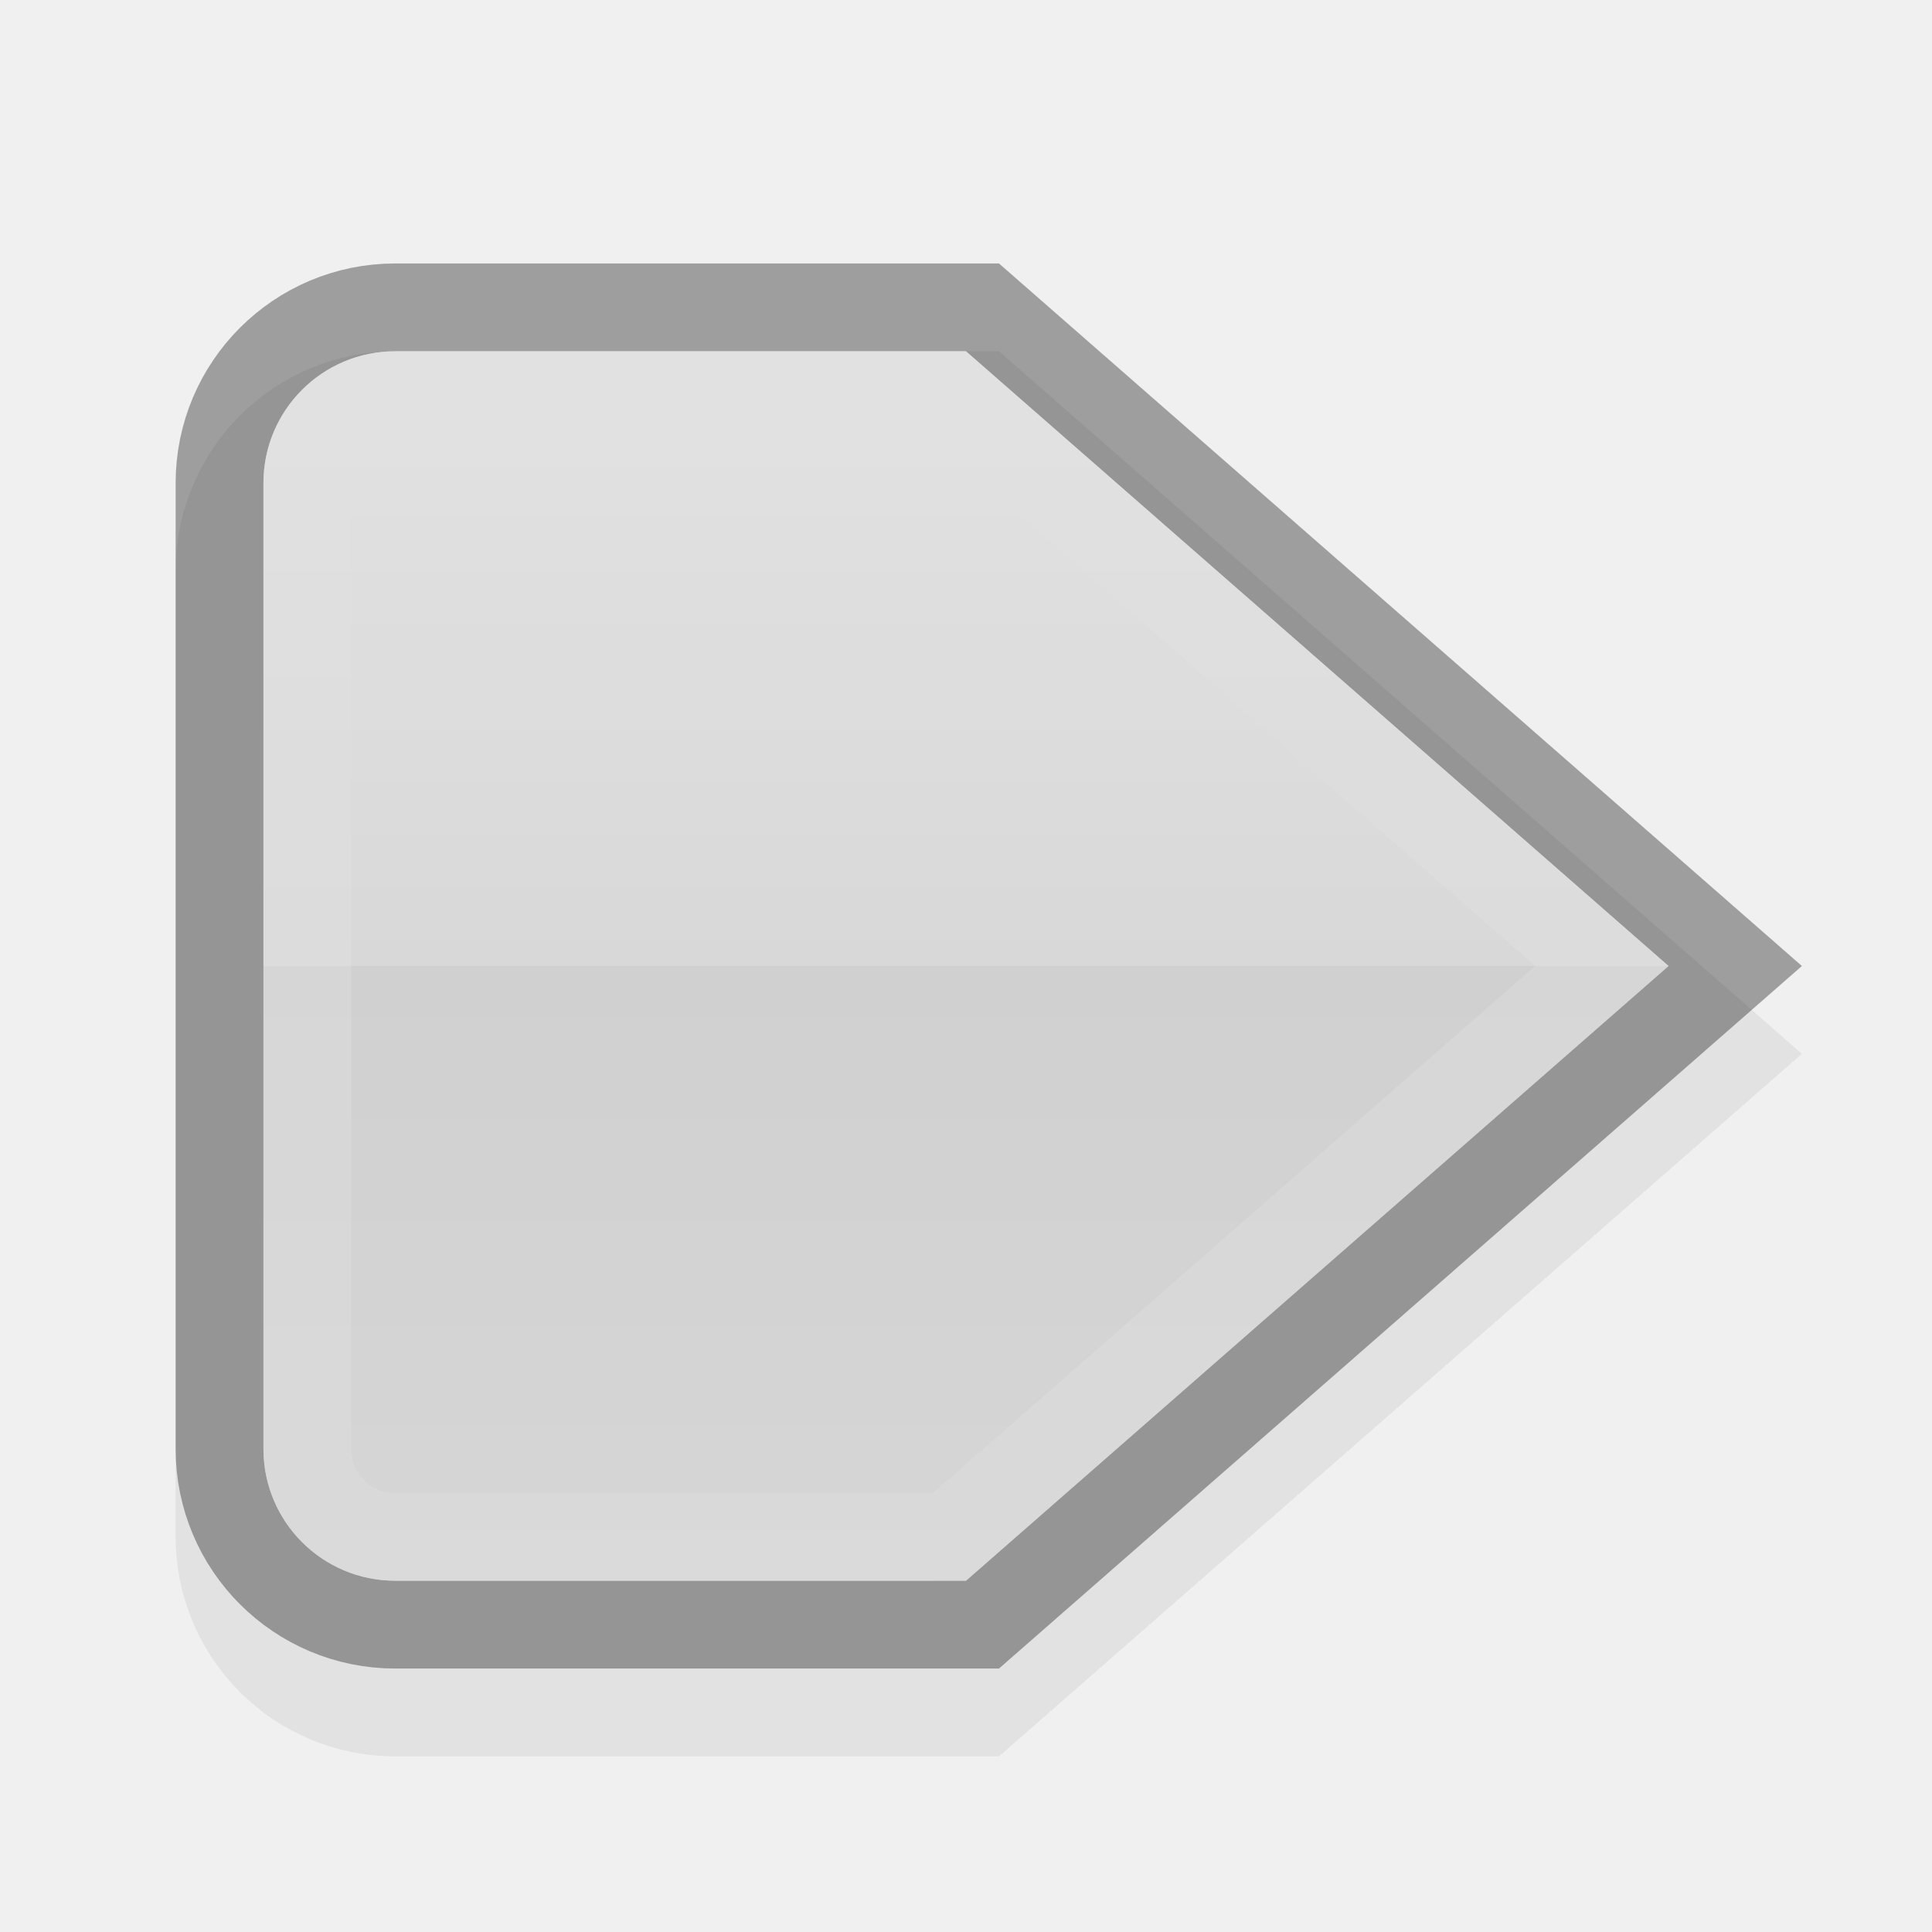
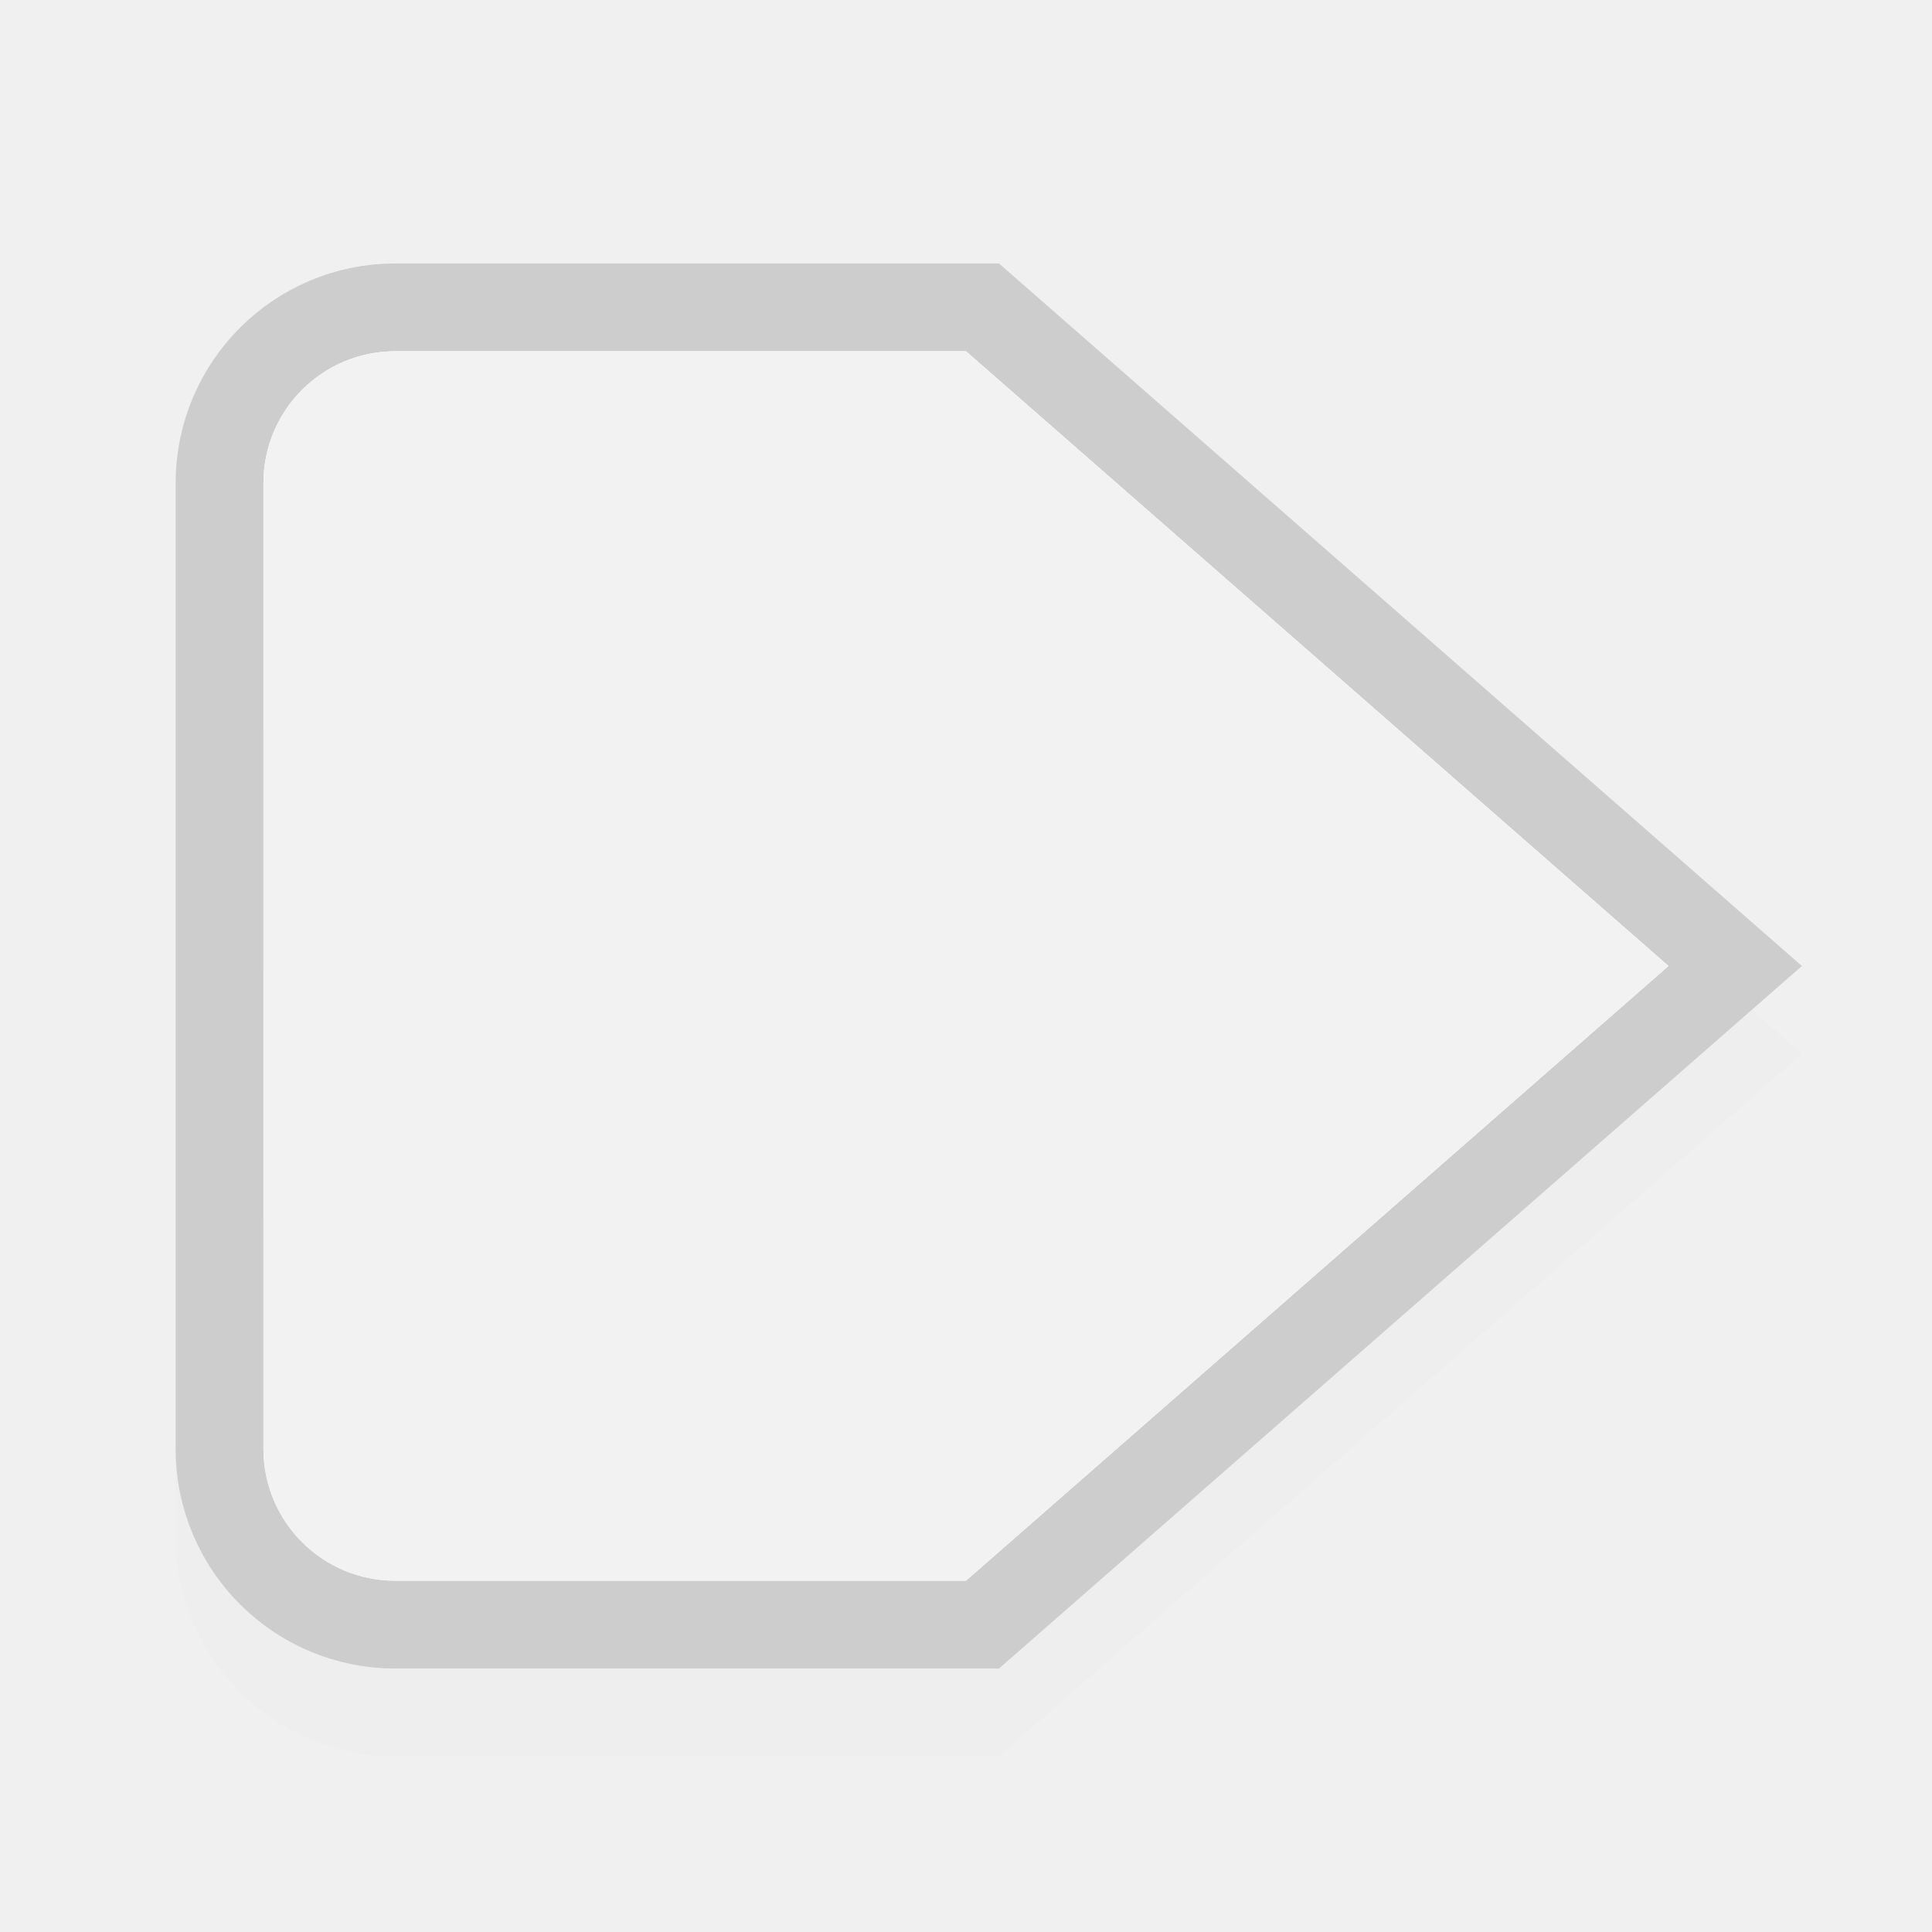
<svg xmlns="http://www.w3.org/2000/svg" xmlns:ns2="http://www.openswatchbook.org/uri/2009/osb" xmlns:xlink="http://www.w3.org/1999/xlink" id="svg5435" height="22" width="22" version="1.1">
  <defs id="defs5437">
    <linearGradient id="linearGradient1216">
      <stop style="stop-color:#ffffff;stop-opacity:1" offset="0" id="stop1206" />
      <stop id="stop1208" offset="0.071" style="stop-color:#ffffff;stop-opacity:1" />
      <stop id="stop1210" offset="0.5" style="stop-color:#f5f5f5;stop-opacity:1" />
      <stop id="stop1212" offset="0.5" style="stop-color:#ececec;stop-opacity:1" />
      <stop style="stop-color:#f2f2f2;stop-opacity:1" offset="1" id="stop1214" />
    </linearGradient>
    <linearGradient id="linearGradient3007" y2="234.59" gradientUnits="userSpaceOnUse" y1="230.59" gradientTransform="matrix(-1.0762,0,0,-1.1166,68.706,279.43)" x2="58.909" x1="58.909">
      <stop id="stop3009" style="stop-color:#f2f2f2;stop-opacity:1;" offset="0" />
      <stop offset="0.458" style="stop-color:#ececec;stop-opacity:1;" id="stop3011" />
      <stop offset="0.458" style="stop-color:#f4f4f4;stop-opacity:1;" id="stop3013" />
      <stop id="stop3015" style="stop-color:#ffffff;stop-opacity:1;" offset="1" />
    </linearGradient>
    <linearGradient id="linearGradient3776">
      <stop style="stop-color:#8e8e8e;stop-opacity:1;" offset="0" id="stop3778" />
      <stop style="stop-color:#9e9e9e;stop-opacity:0.827;" offset="1" id="stop3780" />
    </linearGradient>
    <linearGradient x1="58.909" x2="58.909" gradientTransform="matrix(-1.0762,0,0,-1.1166,68.706,279.43)" y1="230.59" gradientUnits="userSpaceOnUse" y2="234.59" id="linearGradient3769">
      <stop offset="0" style="stop-color:#f2f2f2;stop-opacity:1;" id="stop3771" />
      <stop id="stop3773" style="stop-color:#ececec;stop-opacity:1;" offset="0.541" />
      <stop id="stop3775" style="stop-color:#f4f4f4;stop-opacity:1;" offset="0.541" />
      <stop offset="1" style="stop-color:#ffffff;stop-opacity:1;" id="stop3777" />
    </linearGradient>
    <linearGradient id="linearGradient5845" y2="234.59" gradientUnits="userSpaceOnUse" y1="230.59" gradientTransform="matrix(-1.0762,0,0,-1.1166,68.706,279.43)" x2="58.909" x1="58.909">
      <stop id="stop4716-9" style="stop-color:#e7e7e7;stop-opacity:1;" offset="0" />
      <stop offset="0.25" style="stop-color:#f1f1f1;stop-opacity:1;" id="stop3767" />
      <stop offset="0.5" style="stop-color:#fbfbfb;stop-opacity:1;" id="stop3765" />
      <stop id="stop4718-6" style="stop-color:#fff" offset="1" />
    </linearGradient>
    <linearGradient id="linearGradient5847" y2="226.59" gradientUnits="userSpaceOnUse" y1="239.59" gradientTransform="matrix(-1.0762,0,0,-1.1166,68.706,278.31)" x2="56.909" x1="56.909">
      <stop id="stop4724" style="stop-color:#8c8c8c;stop-opacity:1;" offset="0" />
      <stop id="stop4726" style="stop-color:#828282;stop-opacity:1;" offset="1" />
    </linearGradient>
    <linearGradient xlink:href="#linearGradient3769" id="linearGradient3770" gradientUnits="userSpaceOnUse" gradientTransform="matrix(-0.8609886,0,0,0.8437485,57.56621,-185.7038)" x1="62.061" y1="239.057" x2="62.061" y2="222.464" />
    <linearGradient xlink:href="#linearGradient3776" id="linearGradient3782" x1="9" y1="17" x2="9" y2="1" gradientUnits="userSpaceOnUse" />
    <linearGradient id="linearGradient1042">
      <stop id="stop1034" offset="0" style="stop-color:#ffffff;stop-opacity:1" />
      <stop style="stop-color:#ffffff;stop-opacity:1" offset="0.083" id="stop1006" />
      <stop style="stop-color:#f5f5f5;stop-opacity:1" offset="0.5" id="stop1036" />
      <stop style="stop-color:#ececec;stop-opacity:1" offset="0.5" id="stop1038" />
      <stop id="stop1040" offset="1" style="stop-color:#f2f2f2;stop-opacity:1" />
    </linearGradient>
    <linearGradient id="linearGradient3838">
      <stop id="stop3840" offset="0" style="stop-color:#ffffff;stop-opacity:1;" />
      <stop id="stop3842" offset="1" style="stop-color:#ffffff;stop-opacity:0;" />
    </linearGradient>
    <linearGradient id="linearGradient3794">
      <stop id="stop3796" offset="0" style="stop-color:#000000;stop-opacity:0.314;" />
      <stop id="stop3798" offset="1" style="stop-color:#000000;stop-opacity:0;" />
    </linearGradient>
    <linearGradient id="linearGradient3797">
      <stop id="stop3799" offset="0" style="stop-color:#eff4f5;stop-opacity:1;" />
      <stop style="stop-color:#bbc4cd;stop-opacity:1;" offset="0.5" id="stop3807" />
      <stop style="stop-color:#a5b2bf;stop-opacity:1;" offset="0.5" id="stop3805" />
      <stop id="stop3801" offset="1" style="stop-color:#e2ebed;stop-opacity:1;" />
    </linearGradient>
    <linearGradient id="linearGradient3790">
      <stop id="stop3792" offset="0" style="stop-color:#565771;stop-opacity:1;" />
      <stop id="stop3794" offset="1" style="stop-color:#4f5058;stop-opacity:1;" />
    </linearGradient>
    <linearGradient id="linearGradient5269">
      <stop style="stop-color:#93cdf1;stop-opacity:0.729;" offset="0" id="stop3793" />
      <stop id="stop5273" offset="1" style="stop-color:#77aae4;stop-opacity:1;" />
    </linearGradient>
    <linearGradient id="linearGradient5239">
      <stop id="stop5241" offset="0" style="stop-color:#84b1f7;stop-opacity:0" />
      <stop style="stop-color:#84b1f7;stop-opacity:0;" offset="1" id="stop5245" />
    </linearGradient>
    <linearGradient ns2:paint="gradient" id="linearGradient3771">
      <stop id="stop3773-3" offset="0" style="stop-color:#000000;stop-opacity:1;" />
      <stop id="stop3775-6" offset="1" style="stop-color:#000000;stop-opacity:0;" />
    </linearGradient>
    <linearGradient y2="-202.346" x2="1205.575" y1="-186.453" x1="1205.575" gradientTransform="translate(-1609.993,-78.95843)" gradientUnits="userSpaceOnUse" id="linearGradient8378" xlink:href="#linearGradient10354-2" />
    <linearGradient id="linearGradient10354-2">
      <stop style="stop-color:#bcbfb8;stop-opacity:1" offset="0" id="stop10356-2" />
      <stop style="stop-color:#ffffff;stop-opacity:1" offset="1" id="stop10358-2" />
    </linearGradient>
    <linearGradient y2="248.976" x2="260.925" y1="233.777" x1="260.925" gradientTransform="matrix(0.8494121,0,0,0.8479429,-623.9841,-483.1639)" gradientUnits="userSpaceOnUse" id="linearGradient8380" xlink:href="#linearGradient10332-5" />
    <linearGradient id="linearGradient10332-5">
      <stop id="stop10334-5" offset="0" style="stop-color:#d3d7cf;stop-opacity:1" />
      <stop id="stop10336-29" offset="1" style="stop-color:#8f9985;stop-opacity:1" />
    </linearGradient>
    <linearGradient spreadMethod="reflect" gradientUnits="userSpaceOnUse" y2="284.282" x2="-403.966" y1="278.978" x1="-403.913" id="linearGradient5267" xlink:href="#linearGradient5269" />
    <linearGradient gradientTransform="matrix(1.142842,0,0,1.142842,468.6693,1363.674)" y2="284.282" x2="-403.966" y1="278.978" x1="-403.913" spreadMethod="reflect" gradientUnits="userSpaceOnUse" id="linearGradient3017" xlink:href="#linearGradient5269" />
    <linearGradient y2="1050.591" x2="6.243" y1="1042.582" x1="6.2" gradientUnits="userSpaceOnUse" id="linearGradient3027" xlink:href="#linearGradient3790" />
    <linearGradient gradientUnits="userSpaceOnUse" y2="1037.362" x2="7" y1="1052.362" x1="7" id="linearGradient3805" xlink:href="#linearGradient3799" />
    <linearGradient id="linearGradient3799">
      <stop id="stop3801-0" offset="0" style="stop-color:#000000;stop-opacity:1;" />
      <stop id="stop3803" offset="1" style="stop-color:#000000;stop-opacity:0.314;" />
    </linearGradient>
    <linearGradient gradientUnits="userSpaceOnUse" y2="1037.362" x2="7" y1="1052.362" x1="7" id="linearGradient3800" xlink:href="#linearGradient3794" />
    <linearGradient xlink:href="#linearGradient3810" id="linearGradient3817" gradientUnits="userSpaceOnUse" x1="7" y1="1052.362" x2="7" y2="1037.362" gradientTransform="matrix(1,0,0,0.8666667,0,140.3149)" />
    <linearGradient id="linearGradient3810">
      <stop style="stop-color:#000000;stop-opacity:0.165;" offset="0" id="stop3812" />
      <stop id="stop3814" offset="0.267" style="stop-color:#000000;stop-opacity:0.043;" />
      <stop style="stop-color:#000000;stop-opacity:0.043;" offset="1" id="stop3816" />
    </linearGradient>
    <linearGradient xlink:href="#linearGradient3810" id="linearGradient3852" gradientUnits="userSpaceOnUse" gradientTransform="matrix(1,0,0,0.8666667,0,140.3158)" x1="7" y1="1052.362" x2="7" y2="1037.362" />
    <linearGradient xlink:href="#linearGradient3810" id="linearGradient3870" gradientUnits="userSpaceOnUse" gradientTransform="matrix(0.9375,0,0,0.8666667,0.5,140.3153)" x1="7" y1="1052.362" x2="7" y2="1037.362" />
    <linearGradient xlink:href="#linearGradient3810" id="linearGradient3050" gradientUnits="userSpaceOnUse" gradientTransform="matrix(0.9375,0,0,0.8666667,0.5,140.3153)" x1="7" y1="1052.362" x2="7" y2="1037.362" />
    <linearGradient gradientUnits="userSpaceOnUse" y2="1044.362" x2="8.049" y1="1045.362" x1="8.049" id="linearGradient3818" xlink:href="#linearGradient3838" />
    <linearGradient gradientUnits="userSpaceOnUse" y2="540.505" x2="404.286" y1="545.505" x1="404.286" id="linearGradient3832" xlink:href="#linearGradient3838" />
    <linearGradient gradientUnits="userSpaceOnUse" y2="540.755" x2="404.286" y1="544.999" x1="404.286" id="linearGradient3844" xlink:href="#linearGradient3838" />
    <linearGradient y2="1048.184" x2="6.245" y1="1050.381" x1="6.245" gradientTransform="matrix(1.017183,0,0,1.018945,0.903355,-18.84424)" gradientUnits="userSpaceOnUse" id="linearGradient3818-3" xlink:href="#linearGradient3794-5" />
    <linearGradient id="linearGradient3794-5">
      <stop id="stop3796-2" offset="0" style="stop-color:#000000;stop-opacity:1;" />
      <stop id="stop3798-2" offset="1" style="stop-color:#000000;stop-opacity:0;" />
    </linearGradient>
    <linearGradient y2="1050.235" x2="3.966" y1="1038.606" x1="3.966" gradientTransform="matrix(0.9508962,0,0,0.9525434,2.554845,46.50679)" gradientUnits="userSpaceOnUse" id="linearGradient3978" xlink:href="#linearGradient3797" />
    <linearGradient xlink:href="#linearGradient3793" id="linearGradient3103" gradientUnits="userSpaceOnUse" x1="660.968" y1="262.847" x2="660.968" y2="247.287" />
    <linearGradient xlink:href="#linearGradient3805-2" id="linearGradient3101" gradientUnits="userSpaceOnUse" spreadMethod="pad" x1="662.611" y1="247.212" x2="662.611" y2="262.922" />
    <linearGradient xlink:href="#linearGradient3815-1" id="linearGradient3099" gradientUnits="userSpaceOnUse" x1="8" y1="15.412" x2="8" y2="2.235" />
    <linearGradient id="linearGradient3793-3">
      <stop style="stop-color:#6963b3;stop-opacity:1;" offset="0" id="stop3795-5" />
      <stop style="stop-color:#5c5b75;stop-opacity:1;" offset="1" id="stop3797-8" />
    </linearGradient>
    <linearGradient xlink:href="#linearGradient3793-3" id="linearGradient3876" gradientUnits="userSpaceOnUse" x1="660.968" y1="262.847" x2="660.968" y2="247.287" />
    <linearGradient id="linearGradient3805-6">
      <stop style="stop-color:#cbebf5;stop-opacity:1;" offset="0" id="stop3807-1" />
      <stop id="stop3809-0" offset="0.5" style="stop-color:#93c3fa;stop-opacity:1;" />
      <stop id="stop3811-4" offset="0.5" style="stop-color:#afd3fa;stop-opacity:1;" />
      <stop style="stop-color:#dceef9;stop-opacity:1;" offset="1" id="stop3813-0" />
    </linearGradient>
    <linearGradient xlink:href="#linearGradient3805-6" id="linearGradient3874" gradientUnits="userSpaceOnUse" spreadMethod="pad" x1="662.611" y1="247.212" x2="662.611" y2="262.922" />
    <linearGradient id="linearGradient3815-1">
      <stop style="stop-color:#000000;stop-opacity:0.153;" offset="0" id="stop3817-9" />
      <stop style="stop-color:#000000;stop-opacity:0;" offset="1" id="stop3819-2" />
    </linearGradient>
    <linearGradient xlink:href="#linearGradient3838" id="linearGradient3932" x1="6.438" y1="8.335" x2="9.073" y2="8.335" gradientUnits="userSpaceOnUse" />
    <linearGradient y2="247.11" x2="660.149" y1="261.698" x1="660.149" spreadMethod="pad" gradientUnits="userSpaceOnUse" id="linearGradient3058-0" xlink:href="#linearGradient3803" />
    <linearGradient id="linearGradient3803">
      <stop style="stop-color:#ffffff;stop-opacity:1;" offset="0" id="stop3805-1" />
      <stop id="stop3807-3" offset="0.333" style="stop-color:#000000;stop-opacity:0.984;" />
      <stop id="stop3809-7" offset="0.667" style="stop-color:#040506;stop-opacity:1;" />
      <stop style="stop-color:#ffffff;stop-opacity:1;" offset="1" id="stop3811-3" />
    </linearGradient>
    <linearGradient y2="2.304" x2="8.949" y1="15.594" x1="8.949" gradientUnits="userSpaceOnUse" id="linearGradient3885" xlink:href="#linearGradient3815-1" />
    <linearGradient xlink:href="#linearGradient3793" id="linearGradient3799-1" x1="660.286" y1="259.038" x2="660.255" y2="248.253" gradientUnits="userSpaceOnUse" />
    <radialGradient r="2.386" fy="269.828" fx="663.019" cy="269.828" cx="663.019" gradientTransform="matrix(2.414389,0,0,1.72137,-937.7666,-194.0944)" gradientUnits="userSpaceOnUse" id="radialGradient5029" xlink:href="#linearGradient3838" />
    <radialGradient xlink:href="#linearGradient3838" id="radialGradient8370" gradientUnits="userSpaceOnUse" gradientTransform="matrix(2.414389,0,0,1.72137,-937.7666,-194.0944)" cx="663.019" cy="269.828" fx="663.019" fy="269.828" r="2.386" />
    <linearGradient id="linearGradient12405-7">
      <stop id="stop12407-9" offset="0" style="stop-color:#fbfdfd;stop-opacity:1;" />
      <stop id="stop12409-7" offset="1" style="stop-color:#000000;stop-opacity:0;" />
    </linearGradient>
    <radialGradient xlink:href="#linearGradient12405-7" id="radialGradient8368" gradientUnits="userSpaceOnUse" gradientTransform="matrix(1.468554,0,0,2.282094,-309.6513,-324.3594)" cx="660.866" cy="251.413" fx="660.866" fy="251.413" r="5.029" spreadMethod="pad" />
    <linearGradient xlink:href="#linearGradient3838" id="linearGradient8366" gradientUnits="userSpaceOnUse" x1="660.161" y1="246.696" x2="660.274" y2="260.705" />
    <linearGradient id="linearGradient12387-1-5">
      <stop id="stop12389-7-2" offset="0" style="stop-color:#1b6fc5;stop-opacity:1;" />
      <stop id="stop12391-1-4" offset="1" style="stop-color:#145393;stop-opacity:1" />
    </linearGradient>
    <linearGradient xlink:href="#linearGradient12387-1-5" id="linearGradient8364" gradientUnits="userSpaceOnUse" x1="662.261" y1="251.665" x2="662.261" y2="259.778" />
    <linearGradient id="linearGradient11623-4-5-4">
      <stop id="stop11625-5-6-0" offset="0" style="stop-color:#2e87e3;stop-opacity:1" />
      <stop id="stop11627-4-4-9" offset="1" style="stop-color:#76b0ec;stop-opacity:1" />
    </linearGradient>
    <linearGradient xlink:href="#linearGradient11623-4-5-4" id="linearGradient8362" gradientUnits="userSpaceOnUse" x1="661.046" y1="251.695" x2="661.046" y2="258.264" />
    <linearGradient id="linearGradient12415-4-1-5">
      <stop id="stop12417-2-8-0" offset="0" style="stop-color:#bfbfbf;stop-opacity:1;" />
      <stop id="stop12419-5-0-9" offset="1" style="stop-color:#909090;stop-opacity:1;" />
    </linearGradient>
    <linearGradient xlink:href="#linearGradient12415-4-1-5" id="linearGradient8360" gradientUnits="userSpaceOnUse" x1="664.27" y1="261.448" x2="664.27" y2="248.054" />
    <linearGradient id="linearGradient11577-0-5-0-2">
      <stop id="stop11579-5-6-7-4" offset="0" style="stop-color:#91bffa;stop-opacity:1;" />
      <stop style="stop-color:#a1ccfb;stop-opacity:1;" offset="0.25" id="stop3803-8" />
      <stop style="stop-color:#b2dafc;stop-opacity:1;" offset="0.5" id="stop3801-3" />
      <stop id="stop11581-8-0-0-9" offset="1" style="stop-color:#d3f6ff;stop-opacity:1;" />
    </linearGradient>
    <linearGradient xlink:href="#linearGradient11577-0-5-0-2" id="linearGradient8358" gradientUnits="userSpaceOnUse" x1="662.534" y1="249.291" x2="662.534" y2="262.5" />
    <linearGradient id="linearGradient3793">
      <stop style="stop-color:#949494;stop-opacity:1;" offset="0" id="stop3795" />
      <stop style="stop-color:#7f7f7f;stop-opacity:1;" offset="1" id="stop3797" />
    </linearGradient>
    <linearGradient id="linearGradient3805-2">
      <stop style="stop-color:#f2f2f2;stop-opacity:1;" offset="0" id="stop3807-0" />
      <stop id="stop3809" offset="0.5" style="stop-color:#ececec;stop-opacity:1;" />
      <stop id="stop3811" offset="0.5" style="stop-color:#f4f4f4;stop-opacity:1;" />
      <stop style="stop-color:#ffffff;stop-opacity:1;" offset="1" id="stop3813-6" />
    </linearGradient>
    <clipPath id="clipPath1126" clipPathUnits="userSpaceOnUse">
      <rect ry="2" rx="2" y="1035.362" x="5" height="12" width="12" id="rect1128" style="color:#000000;display:inline;overflow:visible;visibility:visible;fill:#000000;fill-opacity:1;fill-rule:nonzero;stroke:none;stroke-width:0.923;marker:none;enable-background:accumulate" />
    </clipPath>
    <linearGradient id="linearGradient1113">
      <stop id="stop1105" offset="0" style="stop-color:#d3ebfe;stop-opacity:1" />
      <stop style="stop-color:#a6d2f9;stop-opacity:1" offset="0.5" id="stop1107" />
      <stop style="stop-color:#85c3f9;stop-opacity:1" offset="0.5" id="stop1109" />
      <stop id="stop1111" offset="1" style="stop-color:#cef6ff;stop-opacity:1" />
    </linearGradient>
    <clipPath id="clipPath1048" clipPathUnits="userSpaceOnUse">
      <rect ry="2" rx="2" y="1035.362" x="25" height="12" width="12" id="rect1050" style="color:#000000;display:inline;overflow:visible;visibility:visible;fill:#000000;fill-opacity:1;fill-rule:nonzero;stroke:none;stroke-width:0.923;marker:none;enable-background:accumulate" />
    </clipPath>
    <linearGradient xlink:href="#linearGradient1216" id="linearGradient1198" x1="18" y1="11" x2="4" y2="11" gradientUnits="userSpaceOnUse" gradientTransform="rotate(-90,11,11)" />
    <clipPath clipPathUnits="userSpaceOnUse" id="clipPath1222">
      <path id="path1224" d="m 5.5,3 a 1.5,1.5 0 0 0 -1.5,1.5 v 6.5 l 7,8 7,-8 V 4.5 a 1.5,1.5 0 0 0 -1.5,-1.5 z" style="opacity:1;fill:#000000;fill-opacity:1;stroke:none;stroke-width:2.292;stroke-linecap:butt;stroke-linejoin:miter;stroke-miterlimit:4;stroke-dasharray:none;stroke-opacity:1" />
    </clipPath>
  </defs>
-   <path style="opacity:0.06;fill:none;fill-opacity:1;stroke:#000000;stroke-width:2;stroke-linecap:butt;stroke-linejoin:miter;stroke-miterlimit:4;stroke-dasharray:none;stroke-opacity:1" d="M 3,17.5 A 1.5,1.5 0 0 0 4.5,19 H 11 L 19,12 11,5 H 4.5 a 1.5,1.5 0 0 0 -1.5,1.5 z" id="path1228" />
-   <path id="path377" d="M 3,16.5 A 1.5,1.5 0 0 0 4.5,18 H 11 L 19,11 11,4 H 4.5 A 1.5,1.5 0 0 0 3,5.5 Z" style="opacity:0.34;fill:none;fill-opacity:1;stroke:#000000;stroke-width:2;stroke-linecap:butt;stroke-linejoin:miter;stroke-miterlimit:4;stroke-dasharray:none;stroke-opacity:1" />
-   <path style="opacity:1;fill:url(#linearGradient1198);fill-opacity:1;stroke:none;stroke-width:2.292;stroke-linecap:butt;stroke-linejoin:miter;stroke-miterlimit:4;stroke-dasharray:none;stroke-opacity:1" d="M 3,16.5 A 1.5,1.5 0 0 0 4.5,18 H 11 L 19,11 11,4 H 4.5 A 1.5,1.5 0 0 0 3,5.5 Z" id="rect33" />
-   <path id="path1218" d="m 5.5,3 a 1.5,1.5 0 0 0 -1.5,1.5 v 6.5 l 7,8 7,-8 V 4.5 a 1.5,1.5 0 0 0 -1.5,-1.5 z" style="opacity:0.38;fill:none;fill-opacity:1;stroke:#ffffff;stroke-width:2;stroke-linecap:butt;stroke-linejoin:miter;stroke-miterlimit:4;stroke-dasharray:none;stroke-opacity:1" clip-path="url(#clipPath1222)" transform="rotate(-90,10.99992,11.00008)" />
-   <path id="path171" d="M 3,16.5 A 1.5,1.5 0 0 0 4.5,18 H 11 L 19,11 11,4 H 4.5 A 1.5,1.5 0 0 0 3,5.5 Z" style="opacity:0.12;fill:#000000;fill-opacity:1;stroke:none;stroke-width:2.292;stroke-linecap:butt;stroke-linejoin:miter;stroke-miterlimit:4;stroke-dasharray:none;stroke-opacity:1" />
+   <g id="g982">
+     <path id="path1228" d="M 3,17.5 A 1.5,1.5 0 0 0 4.5,19 H 11 L 19,12 11,5 H 4.5 a 1.5,1.5 0 0 0 -1.5,1.5 z" style="opacity:0.06;fill:#f2f2f2;fill-opacity:1;stroke:#cdcdcd;stroke-width:2;stroke-linecap:butt;stroke-linejoin:miter;stroke-miterlimit:4;stroke-dasharray:none;stroke-opacity:1" />
+     <path style="opacity:0.997;fill:none;fill-opacity:1;stroke:#cdcdcd;stroke-width:2;stroke-linecap:butt;stroke-linejoin:miter;stroke-miterlimit:4;stroke-dasharray:none;stroke-opacity:1" d="M 3,16.5 A 1.5,1.5 0 0 0 4.5,18 H 11 L 19,11 11,4 H 4.5 A 1.5,1.5 0 0 0 3,5.5 Z" id="path377" />
+     <path id="rect33" d="M 3,16.5 A 1.5,1.5 0 0 0 4.5,18 H 11 L 19,11 11,4 H 4.5 A 1.5,1.5 0 0 0 3,5.5 Z" style="opacity:1;fill:url(#linearGradient1198);fill-opacity:1;stroke:none;stroke-width:2.292;stroke-linecap:butt;stroke-linejoin:miter;stroke-miterlimit:4;stroke-dasharray:none;stroke-opacity:1" />
+     <path transform="rotate(-90,10.99992,11.00008)" clip-path="url(#clipPath1222)" style="opacity:0.38;fill:none;fill-opacity:1;stroke:#ffffff;stroke-width:2;stroke-linecap:butt;stroke-linejoin:miter;stroke-miterlimit:4;stroke-dasharray:none;stroke-opacity:1" d="m 5.5,3 a 1.5,1.5 0 0 0 -1.5,1.5 v 6.5 l 7,8 7,-8 V 4.5 a 1.5,1.5 0 0 0 -1.5,-1.5 z" id="path1218" />
+     <path style="opacity:1;fill:#f2f2f2;fill-opacity:1;stroke:none;stroke-width:2.292;stroke-linecap:butt;stroke-linejoin:miter;stroke-miterlimit:4;stroke-dasharray:none;stroke-opacity:1" d="M 3,16.5 A 1.5,1.5 0 0 0 4.5,18 H 11 L 19,11 11,4 H 4.5 A 1.5,1.5 0 0 0 3,5.5 Z" id="path171" />
+   </g>
</svg>
